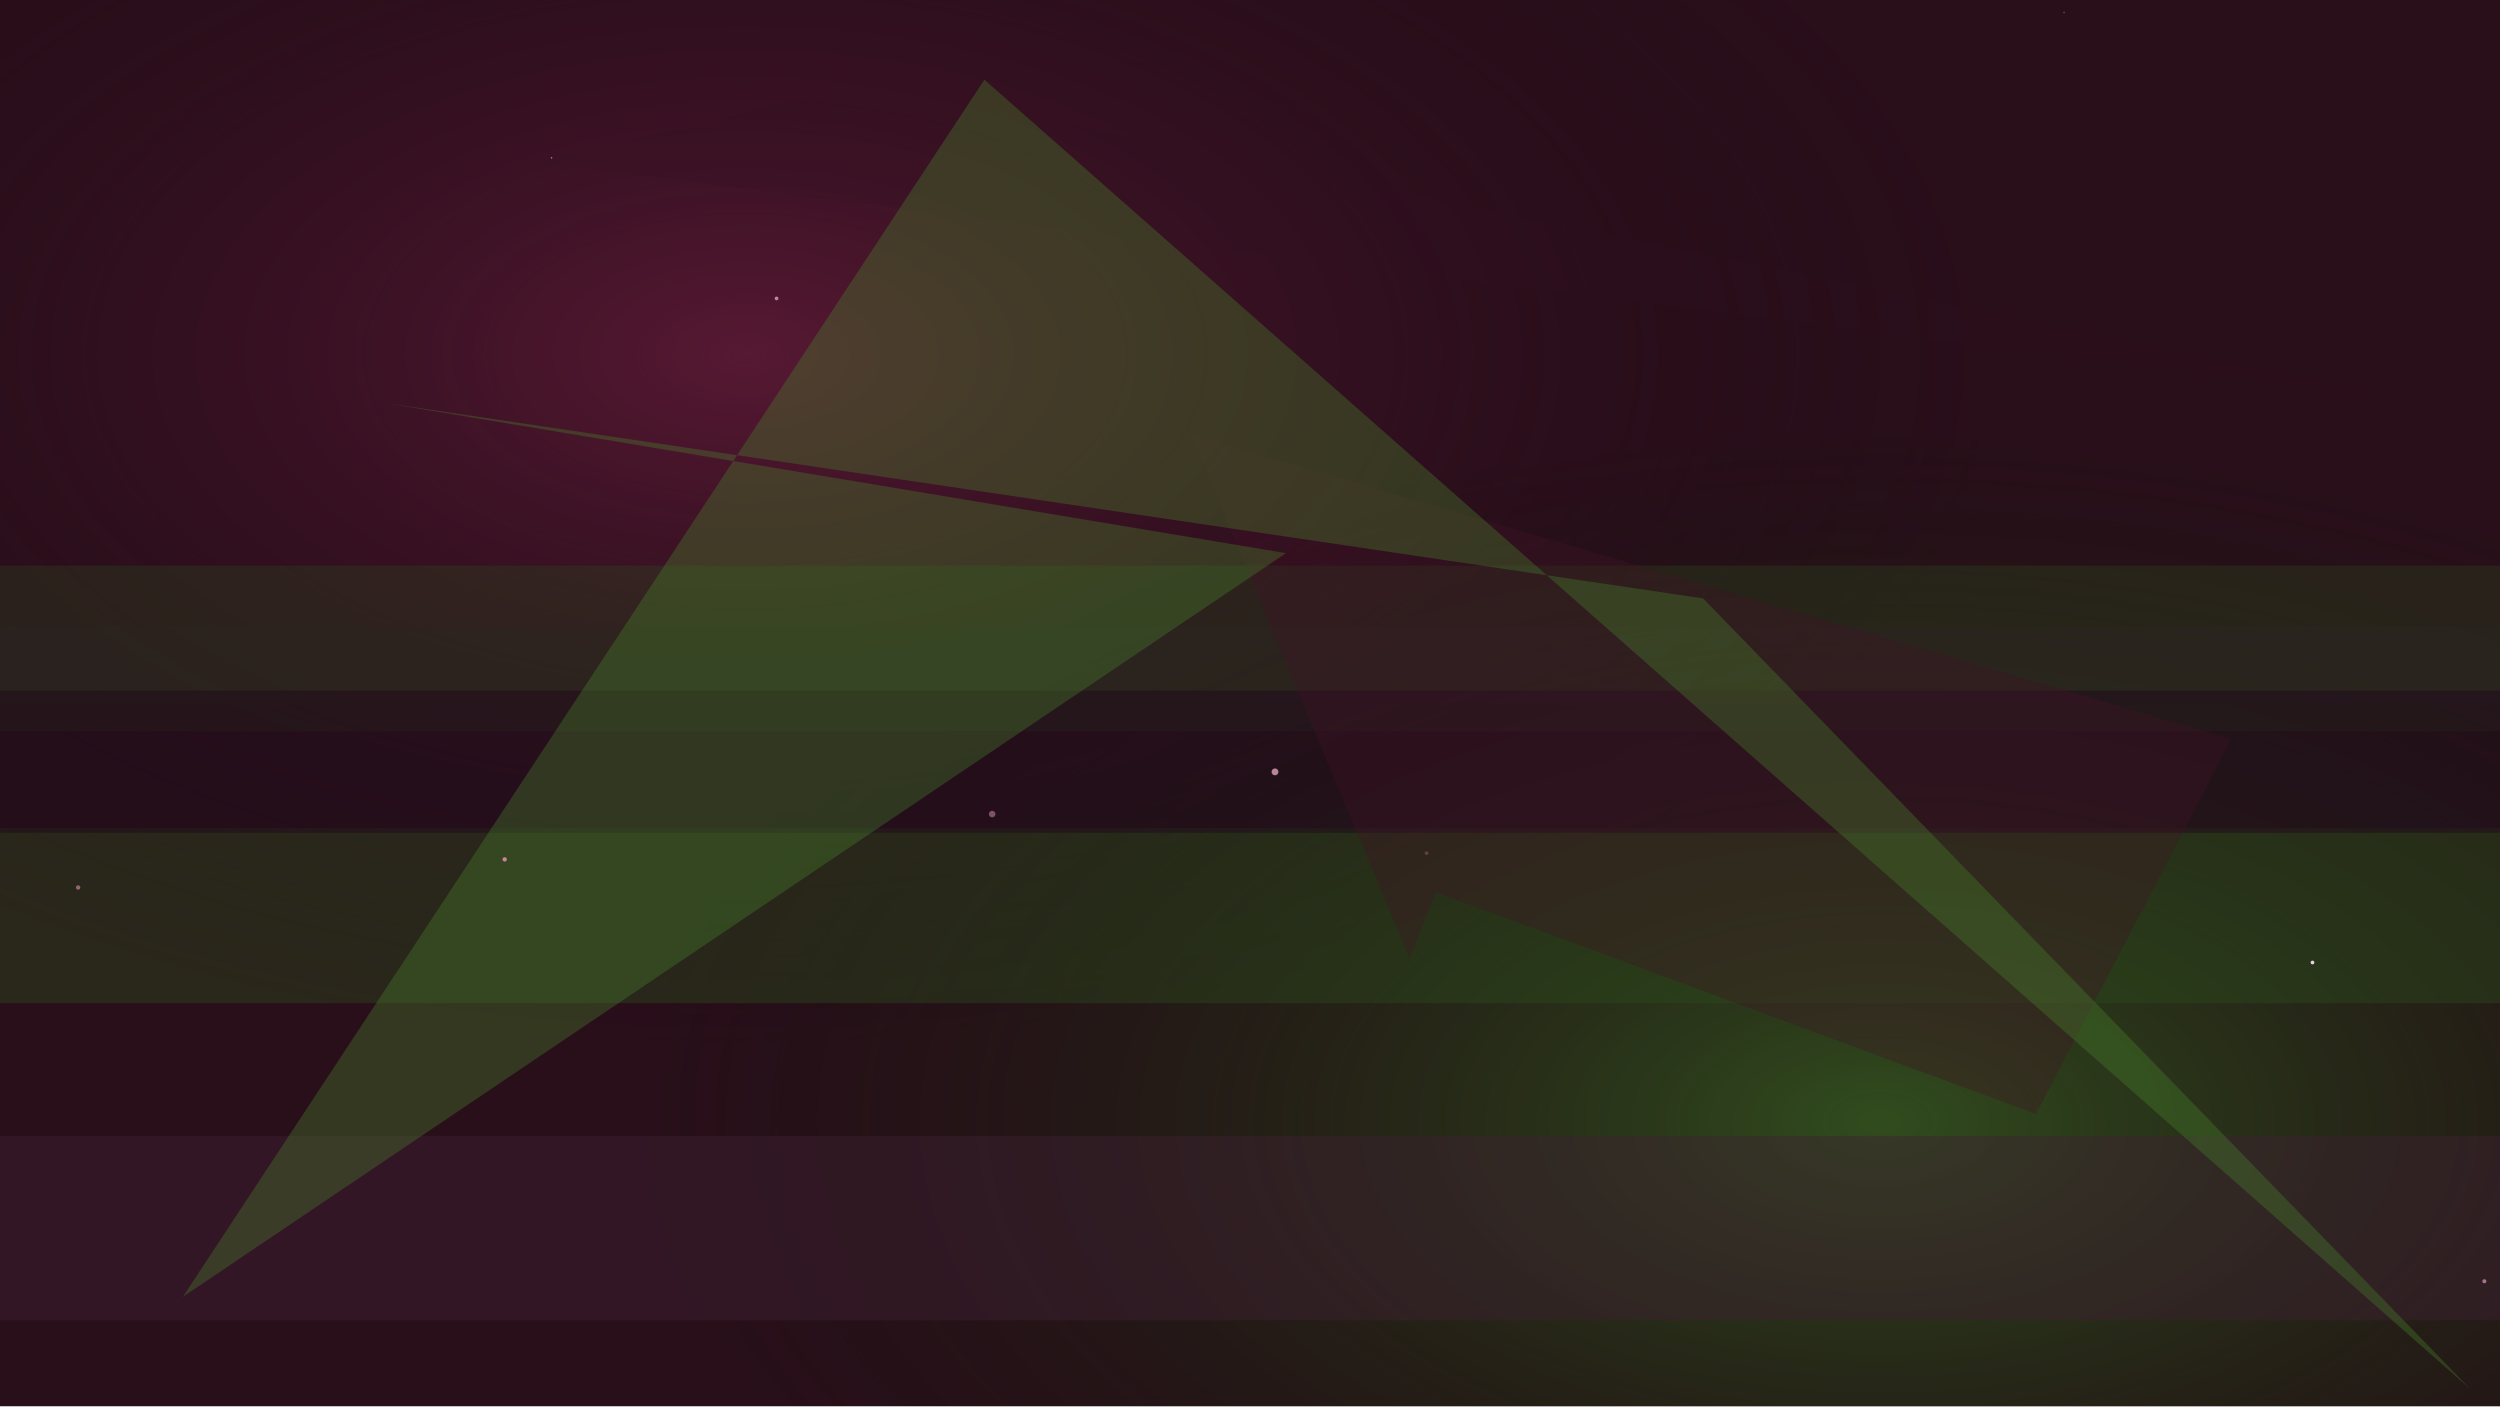
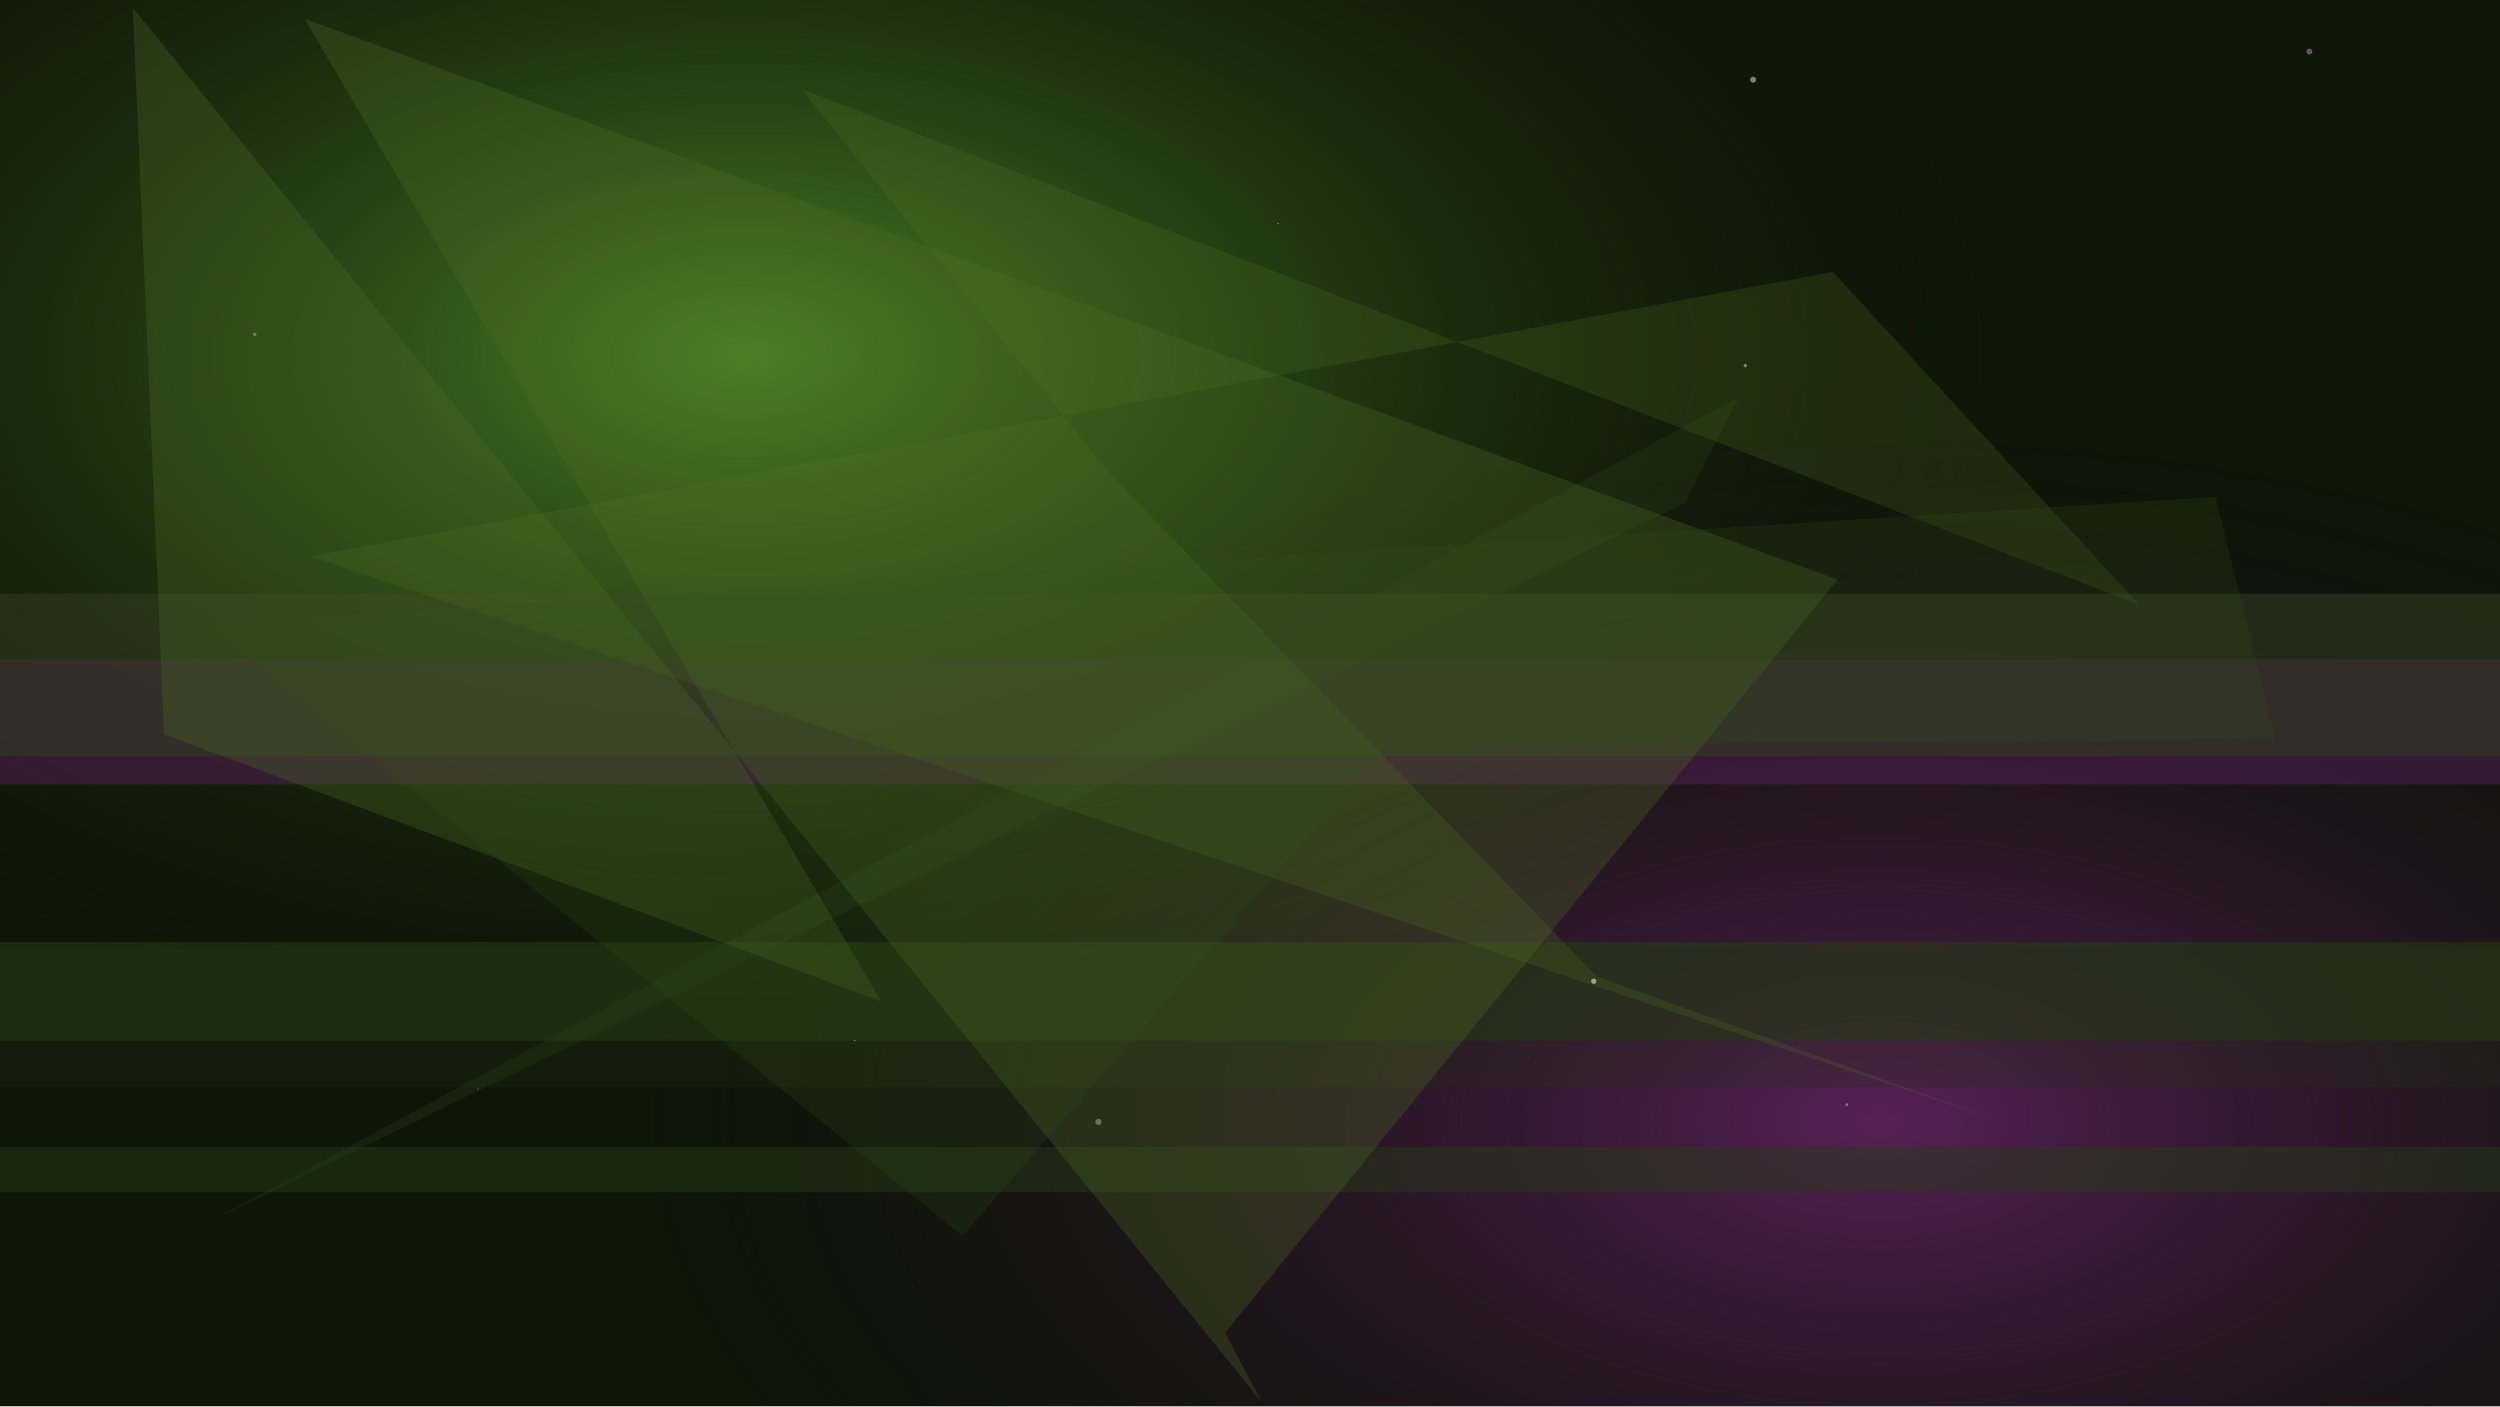
<svg xmlns="http://www.w3.org/2000/svg" width="1600" height="900" viewBox="0 0 1600 900">
-   <rect width="1600" height="900" fill="hsl(335,45%,11%)" />
+   <rect width="1600" height="900" fill="hsl(97,45%,6%)" />
  <defs>
    <radialGradient id="g0" cx="30%" cy="25%">
-       <stop offset="0%" stop-color="hsl(335,55%,22%)" />
-       <stop offset="100%" stop-color="hsl(321,60%,6%)" stop-opacity="0" />
+       <stop offset="0%" stop-color="hsl(97,55%,34%)" />
+       <stop offset="100%" stop-color="hsl(84,60%,6%)" stop-opacity="0" />
    </radialGradient>
    <radialGradient id="g1" cx="75%" cy="80%">
-       <stop offset="0%" stop-color="hsl(100,50%,24%)" stop-opacity="0.8" />
-       <stop offset="100%" stop-color="hsl(100,60%,4%)" stop-opacity="0" />
+       <stop offset="0%" stop-color="hsl(299,50%,28%)" stop-opacity="0.8" />
+       <stop offset="100%" stop-color="hsl(299,60%,4%)" stop-opacity="0" />
    </radialGradient>
  </defs>
  <rect width="1600" height="900" fill="url(#g0)" />
  <rect width="1600" height="900" fill="url(#g1)" />
-   <rect x="0" y="401" width="1600" height="50" fill="hsl(321,38%,12%)" opacity="0.54" />
-   <rect x="0" y="362" width="1600" height="106" fill="hsl(100,43%,19%)" opacity="0.35" />
-   <rect x="0" y="530" width="1600" height="112" fill="hsl(100,45%,20%)" opacity="0.40" />
-   <rect x="0" y="727" width="1600" height="118" fill="hsl(321,32%,18%)" opacity="0.44" />
-   <rect x="0" y="442" width="1600" height="91" fill="hsl(321,45%,9%)" opacity="0.60" />
-   <polygon points="1540,255 554,53 343,104" fill="hsl(335,52%,13%)" opacity="0.19" />
-   <polygon points="902,613 762,278 1428,473 1303,713 919,571" fill="hsl(335,59%,16%)" opacity="0.34" />
-   <polygon points="1581,889 1090,383 247,258 823,354 117,830 630,51" fill="hsl(100,52%,34%)" opacity="0.35" />
-   <circle cx="698" cy="5671" r="2.2" fill="hsl(100,59%,90%)" opacity="0.47" />
-   <circle cx="960" cy="6730" r="0.8" fill="hsl(335,62%,86%)" opacity="0.58" />
-   <circle cx="1554" cy="9627" r="1.5" fill="hsl(321,72%,92%)" opacity="0.29" />
-   <circle cx="1301" cy="3894" r="0.6" fill="hsl(321,54%,89%)" opacity="0.29" />
-   <circle cx="1512" cy="13207" r="2.2" fill="hsl(321,52%,85%)" opacity="0.91" />
-   <circle cx="242" cy="6353" r="1.2" fill="hsl(335,61%,90%)" opacity="0.95" />
-   <circle cx="516" cy="8947" r="1.2" fill="hsl(100,63%,92%)" opacity="0.94" />
-   <circle cx="418" cy="2119" r="1.3" fill="hsl(321,80%,76%)" opacity="0.56" />
-   <circle cx="525" cy="12362" r="0.5" fill="hsl(335,62%,84%)" opacity="0.83" />
-   <circle cx="1497" cy="13361" r="0.5" fill="hsl(100,54%,76%)" opacity="0.94" />
-   <circle cx="1051" cy="3219" r="1.7" fill="hsl(335,75%,75%)" opacity="0.70" />
-   <circle cx="1307" cy="3667" r="1.6" fill="hsl(321,77%,78%)" opacity="0.34" />
-   <circle cx="1407" cy="11340" r="1.5" fill="hsl(335,59%,92%)" opacity="0.21" />
-   <circle cx="546" cy="7358" r="0.6" fill="hsl(321,78%,91%)" opacity="0.83" />
-   <circle cx="298" cy="2389" r="1.9" fill="hsl(100,54%,85%)" opacity="0.73" />
-   <circle cx="50" cy="568" r="1.4" fill="hsl(335,67%,78%)" opacity="0.53" />
-   <circle cx="858" cy="9685" r="1.1" fill="hsl(100,66%,75%)" opacity="0.73" />
-   <circle cx="762" cy="3591" r="1.3" fill="hsl(100,78%,79%)" opacity="0.47" />
-   <circle cx="995" cy="4265" r="2.1" fill="hsl(321,68%,83%)" opacity="0.46" />
-   <circle cx="1510" cy="5212" r="0.7" fill="hsl(335,61%,84%)" opacity="0.62" />
-   <circle cx="1544" cy="9374" r="0.5" fill="hsl(100,71%,88%)" opacity="0.58" />
-   <circle cx="803" cy="4293" r="2.0" fill="hsl(100,76%,79%)" opacity="0.69" />
-   <circle cx="235" cy="6956" r="0.6" fill="hsl(100,79%,91%)" opacity="0.80" />
-   <circle cx="623" cy="11792" r="0.7" fill="hsl(100,58%,78%)" opacity="0.35" />
-   <circle cx="50" cy="12825" r="1.7" fill="hsl(321,78%,89%)" opacity="0.47" />
-   <circle cx="78" cy="7878" r="1.5" fill="hsl(321,50%,88%)" opacity="0.35" />
-   <circle cx="1480" cy="616" r="1.2" fill="hsl(321,51%,91%)" opacity="0.94" />
-   <circle cx="1141" cy="1451" r="1.7" fill="hsl(335,59%,92%)" opacity="0.75" />
-   <circle cx="353" cy="101" r="0.5" fill="hsl(321,50%,82%)" opacity="0.69" />
-   <circle cx="562" cy="6218" r="2.1" fill="hsl(100,60%,81%)" opacity="0.83" />
-   <circle cx="712" cy="3386" r="0.7" fill="hsl(321,69%,80%)" opacity="0.39" />
-   <circle cx="118" cy="1881" r="2.0" fill="hsl(335,51%,76%)" opacity="0.78" />
-   <circle cx="731" cy="3184" r="1.5" fill="hsl(335,70%,75%)" opacity="0.40" />
-   <circle cx="1182" cy="4394" r="1.0" fill="hsl(335,73%,83%)" opacity="0.64" />
-   <circle cx="857" cy="3792" r="1.0" fill="hsl(100,67%,76%)" opacity="0.79" />
-   <circle cx="323" cy="550" r="1.4" fill="hsl(335,78%,76%)" opacity="0.80" />
-   <circle cx="685" cy="2257" r="1.8" fill="hsl(335,58%,81%)" opacity="0.91" />
-   <circle cx="816" cy="494" r="2.2" fill="hsl(335,74%,83%)" opacity="0.71" />
-   <circle cx="997" cy="3822" r="0.8" fill="hsl(321,69%,84%)" opacity="0.52" />
-   <circle cx="1354" cy="11480" r="1.2" fill="hsl(100,72%,79%)" opacity="0.46" />
-   <circle cx="324" cy="5644" r="2.0" fill="hsl(100,72%,76%)" opacity="0.38" />
-   <circle cx="1318" cy="6125" r="1.4" fill="hsl(100,69%,85%)" opacity="0.32" />
-   <circle cx="685" cy="6257" r="1.2" fill="hsl(321,64%,78%)" opacity="0.87" />
-   <circle cx="1321" cy="8" r="0.6" fill="hsl(321,54%,84%)" opacity="0.27" />
-   <circle cx="305" cy="5230" r="0.9" fill="hsl(100,72%,90%)" opacity="0.74" />
-   <circle cx="55" cy="4500" r="0.7" fill="hsl(321,57%,89%)" opacity="0.40" />
-   <circle cx="782" cy="13148" r="0.9" fill="hsl(321,59%,88%)" opacity="0.36" />
-   <circle cx="913" cy="546" r="1.2" fill="hsl(321,70%,79%)" opacity="0.23" />
-   <circle cx="497" cy="191" r="1.2" fill="hsl(335,50%,77%)" opacity="0.77" />
-   <circle cx="88" cy="3836" r="0.9" fill="hsl(100,53%,83%)" opacity="0.49" />
-   <circle cx="446" cy="7222" r="0.5" fill="hsl(321,63%,90%)" opacity="0.33" />
-   <circle cx="635" cy="521" r="2.1" fill="hsl(321,60%,79%)" opacity="0.44" />
-   <circle cx="1179" cy="11898" r="0.8" fill="hsl(321,64%,88%)" opacity="0.69" />
-   <circle cx="27" cy="5632" r="0.5" fill="hsl(335,60%,82%)" opacity="0.85" />
-   <circle cx="982" cy="11485" r="0.5" fill="hsl(335,66%,78%)" opacity="0.49" />
-   <circle cx="1140" cy="5824" r="1.9" fill="hsl(321,55%,82%)" opacity="0.78" />
-   <circle cx="1590" cy="820" r="1.3" fill="hsl(321,64%,81%)" opacity="0.60" />
-   <circle cx="1598" cy="11982" r="1.0" fill="hsl(321,58%,82%)" opacity="0.64" />
-   <circle cx="47" cy="11252" r="1.2" fill="hsl(100,67%,80%)" opacity="0.82" />
-   <circle cx="813" cy="10811" r="1.7" fill="hsl(321,74%,92%)" opacity="0.64" />
+   <rect x="0" y="422" width="1600" height="80" fill="hsl(299,42%,19%)" opacity="0.67" />
+   <rect x="0" y="380" width="1600" height="104" fill="hsl(84,31%,18%)" opacity="0.56" />
+   <rect x="0" y="603" width="1600" height="63" fill="hsl(97,50%,16%)" opacity="0.56" />
+   <rect x="0" y="734" width="1600" height="29" fill="hsl(97,43%,16%)" opacity="0.48" />
+   <rect x="0" y="608" width="1600" height="88" fill="hsl(84,38%,13%)" opacity="0.28" />
+   <polygon points="1078,322 1113,254 134,782" fill="hsl(97,47%,17%)" opacity="0.3" />
+   <polygon points="564,641 105,470 85,5 808,898 784,853 1176,371 195,12" fill="hsl(84,48%,28%)" opacity="0.31" />
+   <polygon points="1278,717 1022,625 711,304 513,57 1369,387 1173,174 199,356" fill="hsl(84,53%,29%)" opacity="0.23" />
+   <polygon points="616,791 888,477 1456,473 1418,318 132,399" fill="hsl(97,52%,21%)" opacity="0.21" />
+   <circle cx="306" cy="697" r="0.5" fill="hsl(97,50%,86%)" opacity="0.27" />
+   <circle cx="703" cy="718" r="2.0" fill="hsl(84,54%,76%)" opacity="0.39" />
+   <circle cx="1014" cy="10016" r="0.7" fill="hsl(84,61%,91%)" opacity="0.72" />
+   <circle cx="408" cy="8057" r="1.3" fill="hsl(299,60%,78%)" opacity="0.78" />
+   <circle cx="750" cy="1604" r="2.1" fill="hsl(84,59%,81%)" opacity="0.85" />
+   <circle cx="1171" cy="5130" r="0.5" fill="hsl(84,62%,78%)" opacity="0.70" />
+   <circle cx="962" cy="2358" r="1.1" fill="hsl(299,57%,86%)" opacity="0.65" />
+   <circle cx="785" cy="2671" r="1.5" fill="hsl(84,52%,84%)" opacity="0.56" />
+   <circle cx="1515" cy="9273" r="1.9" fill="hsl(97,58%,76%)" opacity="0.91" />
+   <circle cx="461" cy="1570" r="2.0" fill="hsl(299,55%,84%)" opacity="0.35" />
+   <circle cx="1202" cy="6138" r="1.8" fill="hsl(97,70%,83%)" opacity="0.73" />
+   <circle cx="834" cy="1565" r="2.0" fill="hsl(299,56%,79%)" opacity="0.87" />
+   <circle cx="1122" cy="51" r="1.9" fill="hsl(84,52%,85%)" opacity="0.52" />
+   <circle cx="1014" cy="7849" r="1.6" fill="hsl(84,55%,77%)" opacity="0.34" />
+   <circle cx="164" cy="11507" r="0.9" fill="hsl(84,80%,88%)" opacity="0.48" />
+   <circle cx="580" cy="1106" r="0.5" fill="hsl(97,79%,87%)" opacity="0.87" />
+   <circle cx="1020" cy="628" r="1.7" fill="hsl(97,59%,82%)" opacity="0.63" />
+   <circle cx="959" cy="9874" r="1.0" fill="hsl(97,76%,75%)" opacity="0.23" />
+   <circle cx="1318" cy="8455" r="1.6" fill="hsl(97,75%,87%)" opacity="0.60" />
+   <circle cx="478" cy="2716" r="1.4" fill="hsl(84,52%,91%)" opacity="0.42" />
+   <circle cx="260" cy="7935" r="2.1" fill="hsl(84,56%,75%)" opacity="0.94" />
+   <circle cx="683" cy="2138" r="1.1" fill="hsl(97,58%,78%)" opacity="0.26" />
+   <circle cx="547" cy="666" r="0.5" fill="hsl(84,62%,75%)" opacity="0.53" />
+   <circle cx="1182" cy="707" r="0.9" fill="hsl(97,60%,92%)" opacity="0.39" />
+   <circle cx="950" cy="5824" r="2.1" fill="hsl(97,78%,75%)" opacity="0.65" />
+   <circle cx="466" cy="11230" r="1.9" fill="hsl(97,73%,82%)" opacity="0.82" />
+   <circle cx="1174" cy="9588" r="0.6" fill="hsl(84,64%,79%)" opacity="0.58" />
+   <circle cx="483" cy="5354" r="2.0" fill="hsl(97,66%,88%)" opacity="0.93" />
+   <circle cx="47" cy="1172" r="1.6" fill="hsl(84,72%,81%)" opacity="0.89" />
+   <circle cx="1117" cy="234" r="1.1" fill="hsl(97,73%,88%)" opacity="0.46" />
+   <circle cx="818" cy="143" r="0.5" fill="hsl(299,65%,92%)" opacity="0.52" />
+   <circle cx="163" cy="214" r="1.1" fill="hsl(299,57%,89%)" opacity="0.36" />
+   <circle cx="244" cy="4208" r="1.0" fill="hsl(299,69%,77%)" opacity="0.33" />
+   <circle cx="99" cy="3550" r="0.9" fill="hsl(97,60%,82%)" opacity="0.27" />
+   <circle cx="1211" cy="5593" r="0.8" fill="hsl(84,59%,89%)" opacity="0.94" />
+   <circle cx="545" cy="1942" r="1.9" fill="hsl(97,50%,91%)" opacity="0.31" />
+   <circle cx="846" cy="4739" r="1.2" fill="hsl(97,59%,86%)" opacity="0.91" />
+   <circle cx="919" cy="4820" r="1.7" fill="hsl(97,80%,79%)" opacity="0.30" />
+   <circle cx="940" cy="2196" r="1.9" fill="hsl(84,51%,79%)" opacity="0.60" />
+   <circle cx="1455" cy="5646" r="1.3" fill="hsl(97,61%,82%)" opacity="0.89" />
+   <circle cx="1100" cy="4355" r="1.9" fill="hsl(97,73%,90%)" opacity="0.62" />
+   <circle cx="526" cy="7671" r="1.4" fill="hsl(299,58%,87%)" opacity="0.49" />
+   <circle cx="1338" cy="2443" r="0.6" fill="hsl(84,61%,86%)" opacity="0.28" />
+   <circle cx="1478" cy="33" r="1.9" fill="hsl(299,58%,78%)" opacity="0.42" />
+   <circle cx="556" cy="4358" r="1.9" fill="hsl(97,78%,77%)" opacity="0.40" />
+   <circle cx="1594" cy="2802" r="1.2" fill="hsl(97,51%,76%)" opacity="0.35" />
+   <circle cx="1483" cy="4394" r="2.1" fill="hsl(84,52%,86%)" opacity="0.68" />
+   <circle cx="1067" cy="4580" r="0.8" fill="hsl(84,63%,88%)" opacity="0.82" />
</svg>
